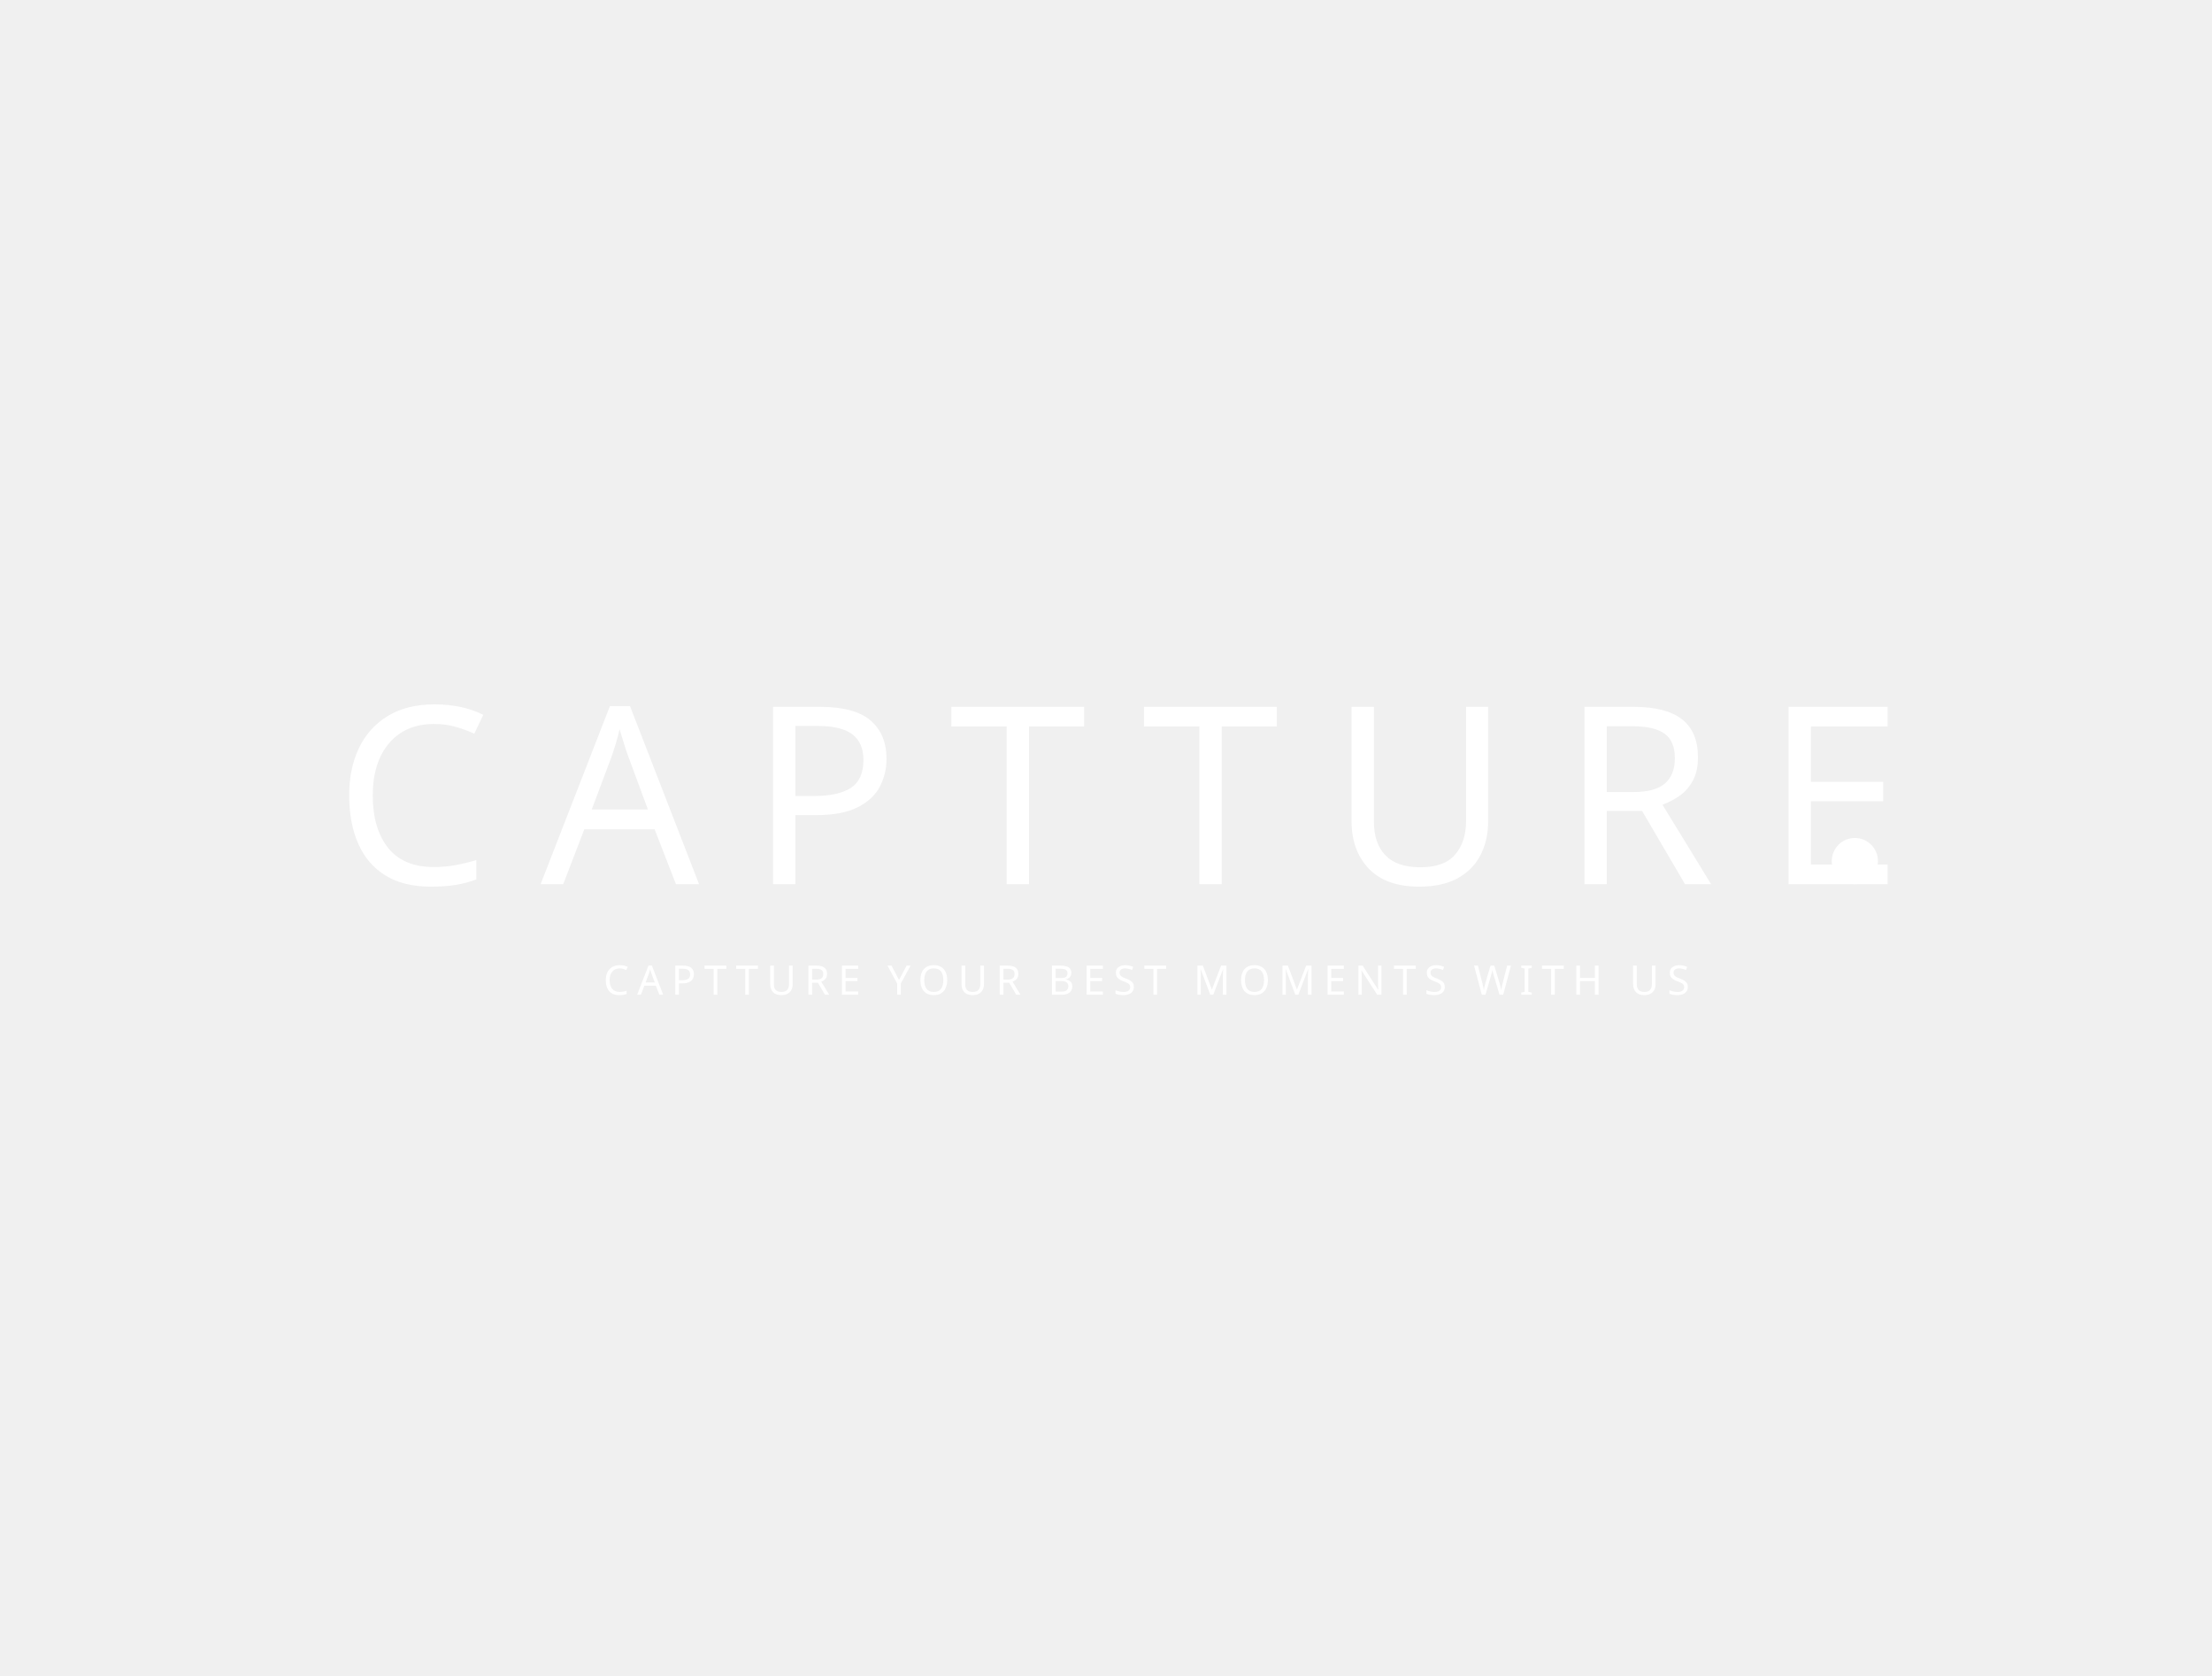
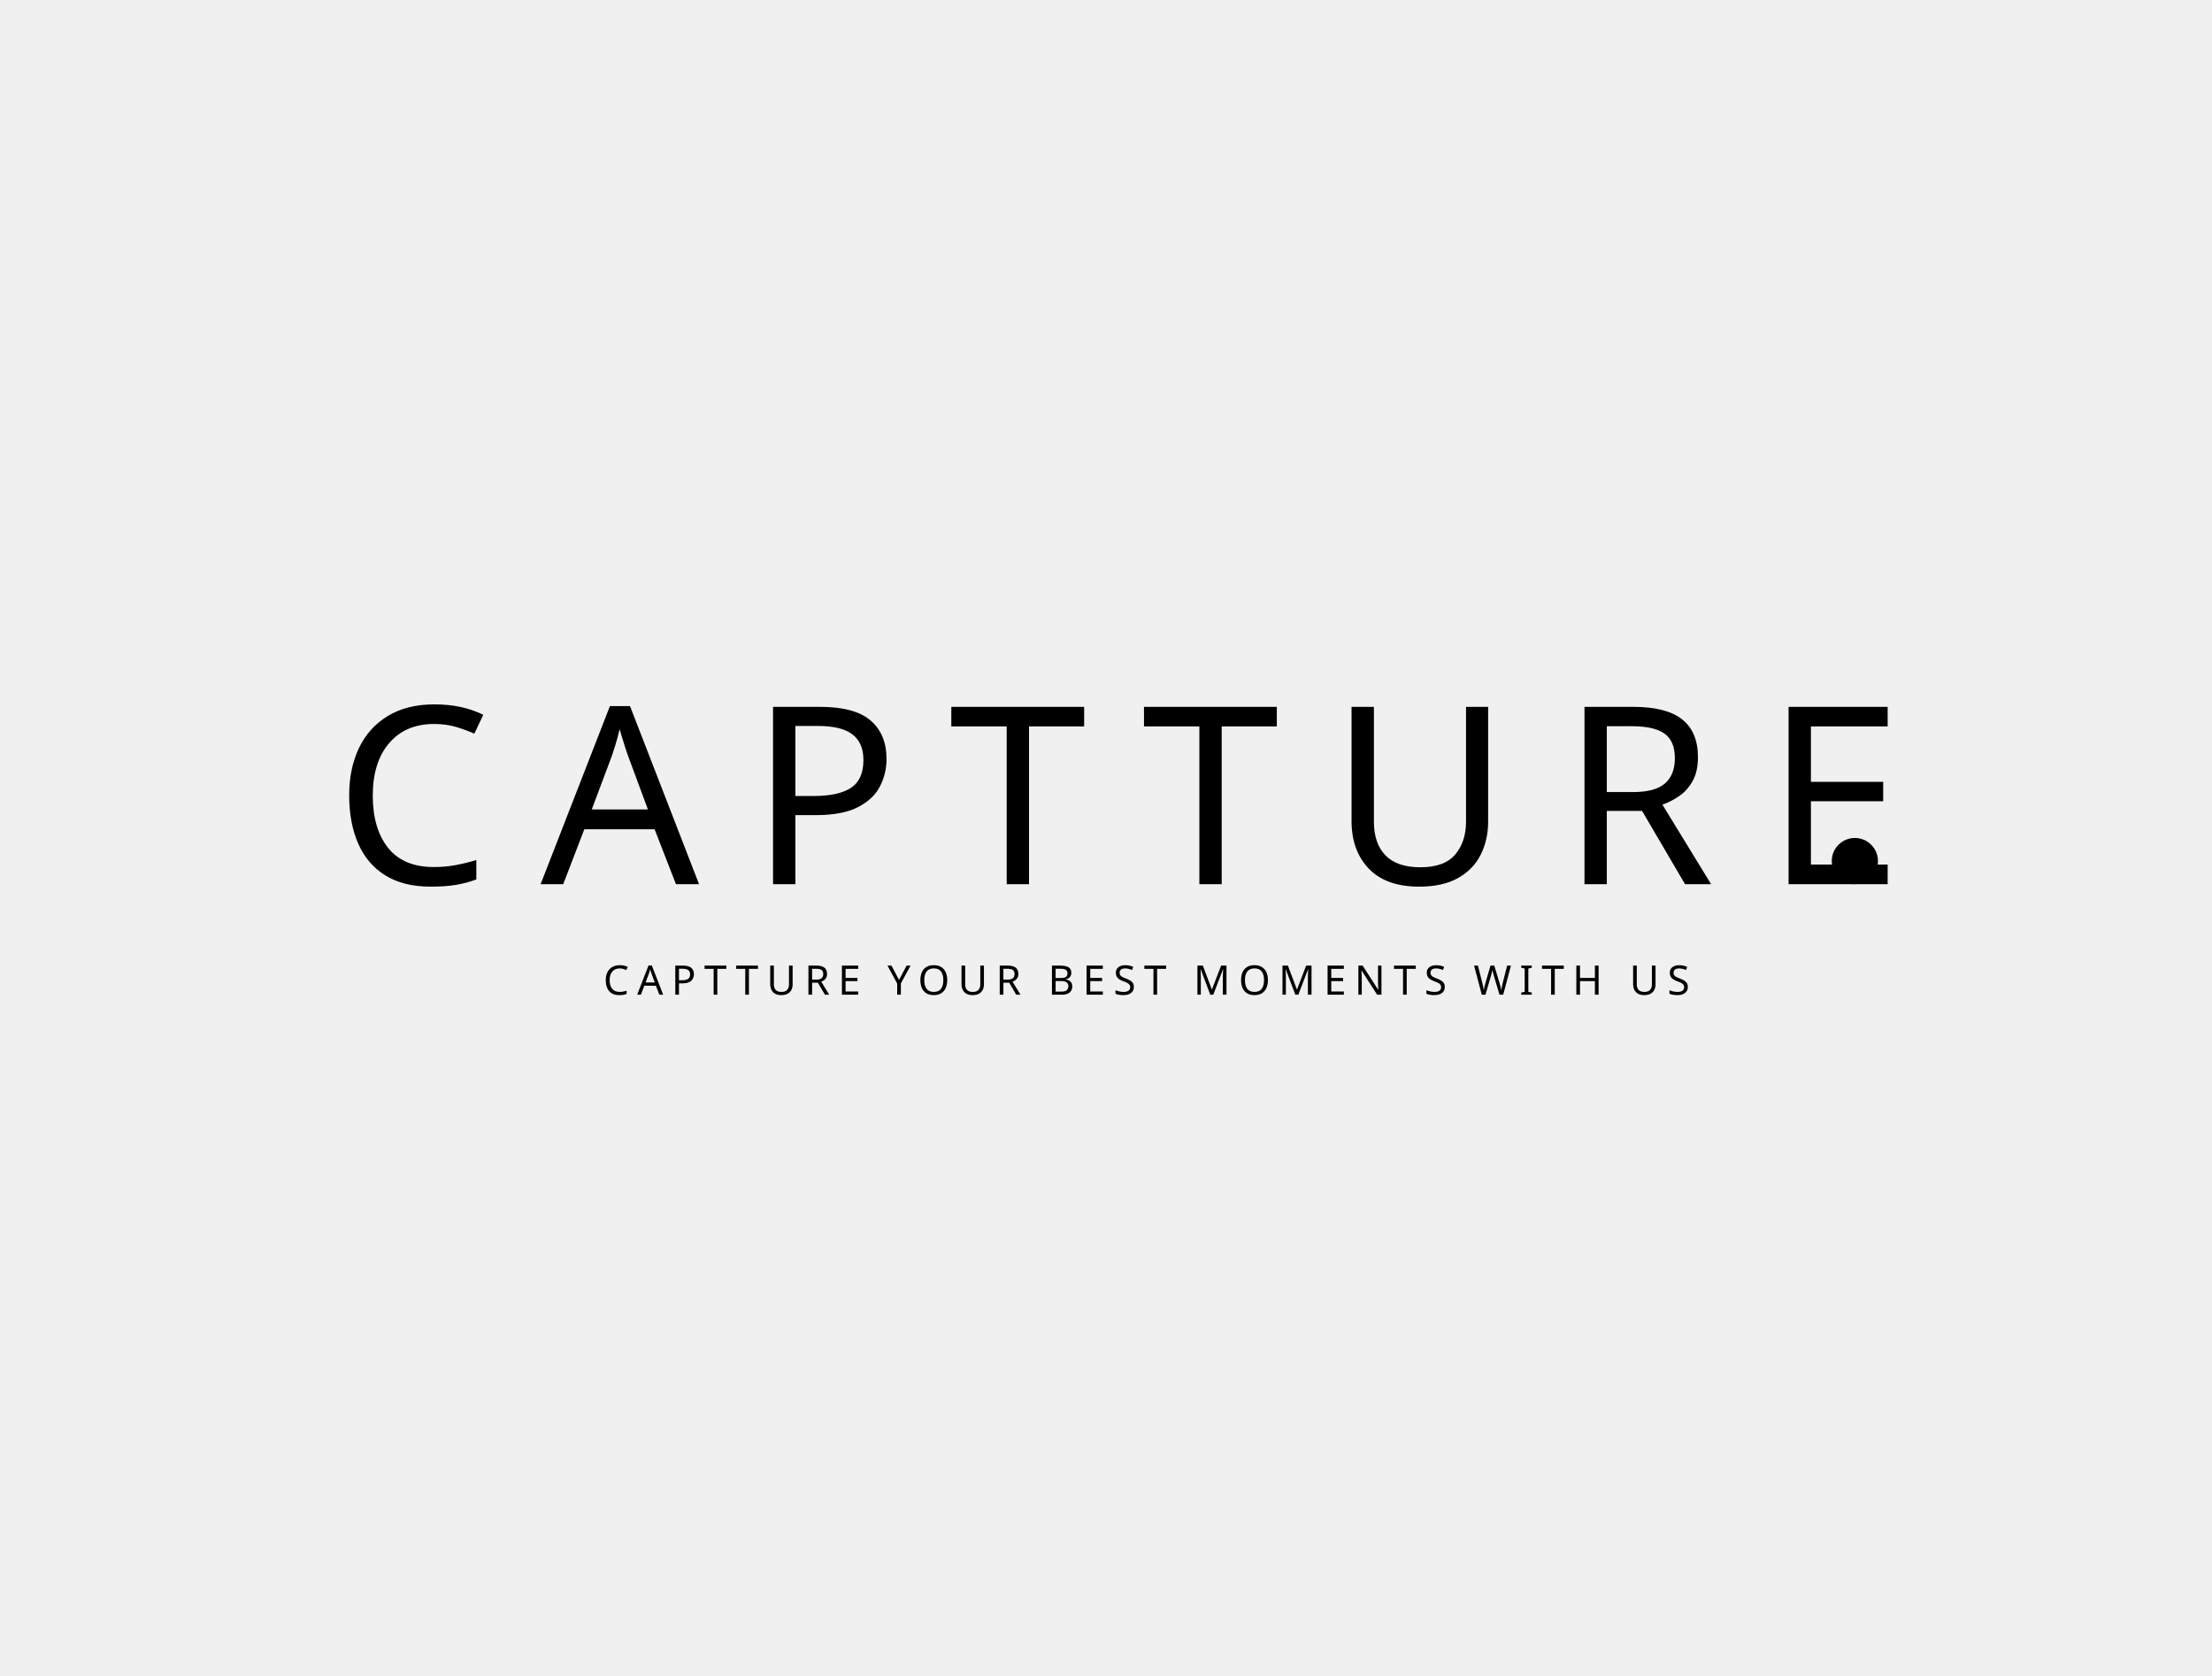
<svg xmlns="http://www.w3.org/2000/svg" id="Layer_1" data-name="Layer 1" viewBox="0 0 1320 1000">
  <defs>
    <style>
-       .cls-1, .cls-2, .cls-3 {
-         fill: #fff;
+       .cls-1 {
+         font-size: 24.31px;
+         letter-spacing: .2em;
+       }
+ 
+       .cls-1, .cls-2 {
+         font-family: dDiam, 'd Diam';
      }

      .cls-2 {
        font-size: 148.17px;
-         letter-spacing: .2em;
-       }
- 
-       .cls-2, .cls-3 {
-         font-family: dDiam, 'd Diam';
-       }
- 
-       .cls-3 {
-         font-size: 24.31px;
        letter-spacing: .2em;
      }
    </style>
  </defs>
  <g>
    <text class="cls-2" transform="translate(199.34 527.56)">
      <tspan x="0" y="0">CAPTTURE</tspan>
    </text>
-     <circle class="cls-1" cx="1106.88" cy="513.78" r="13.78" />
+     <circle cx="1106.88" cy="513.78" r="13.78" />
  </g>
-   <text class="cls-3" transform="translate(360 593.52)">
+   <text class="cls-1" transform="translate(360 593.52)">
    <tspan x="0" y="0">CAPTTURE YOUR BEST MOMENTS WITH US</tspan>
  </text>
</svg>
